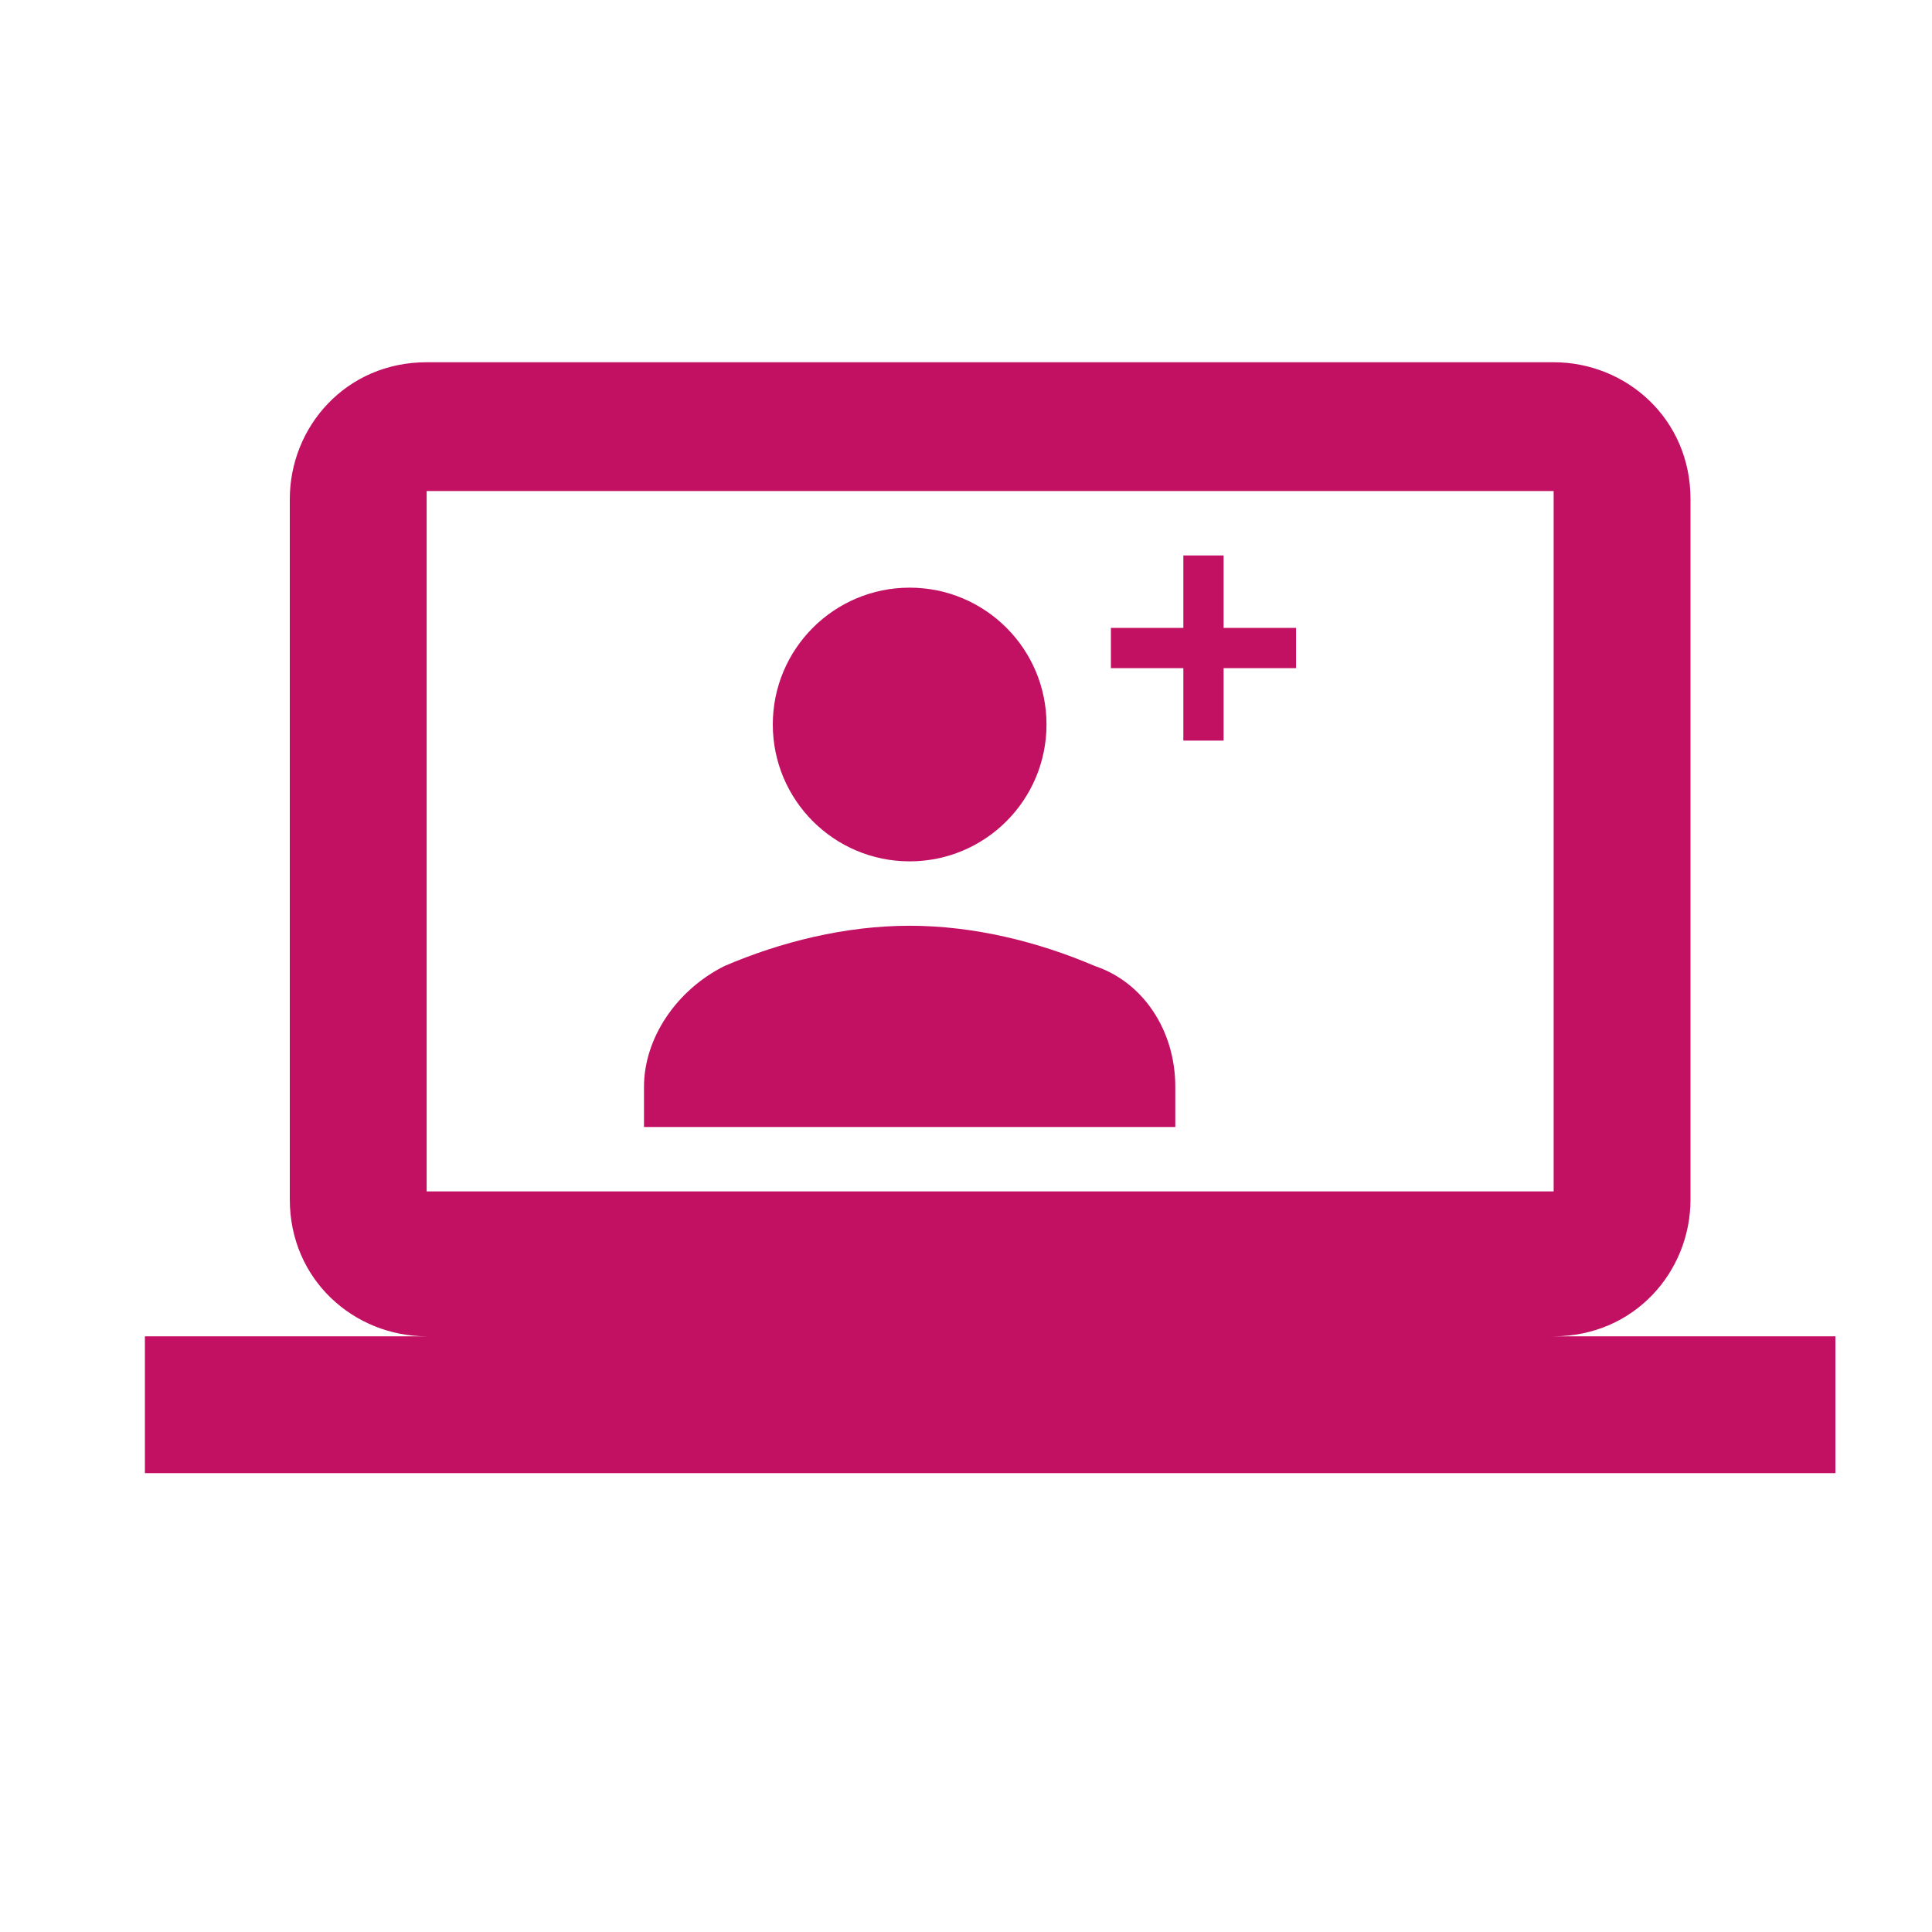
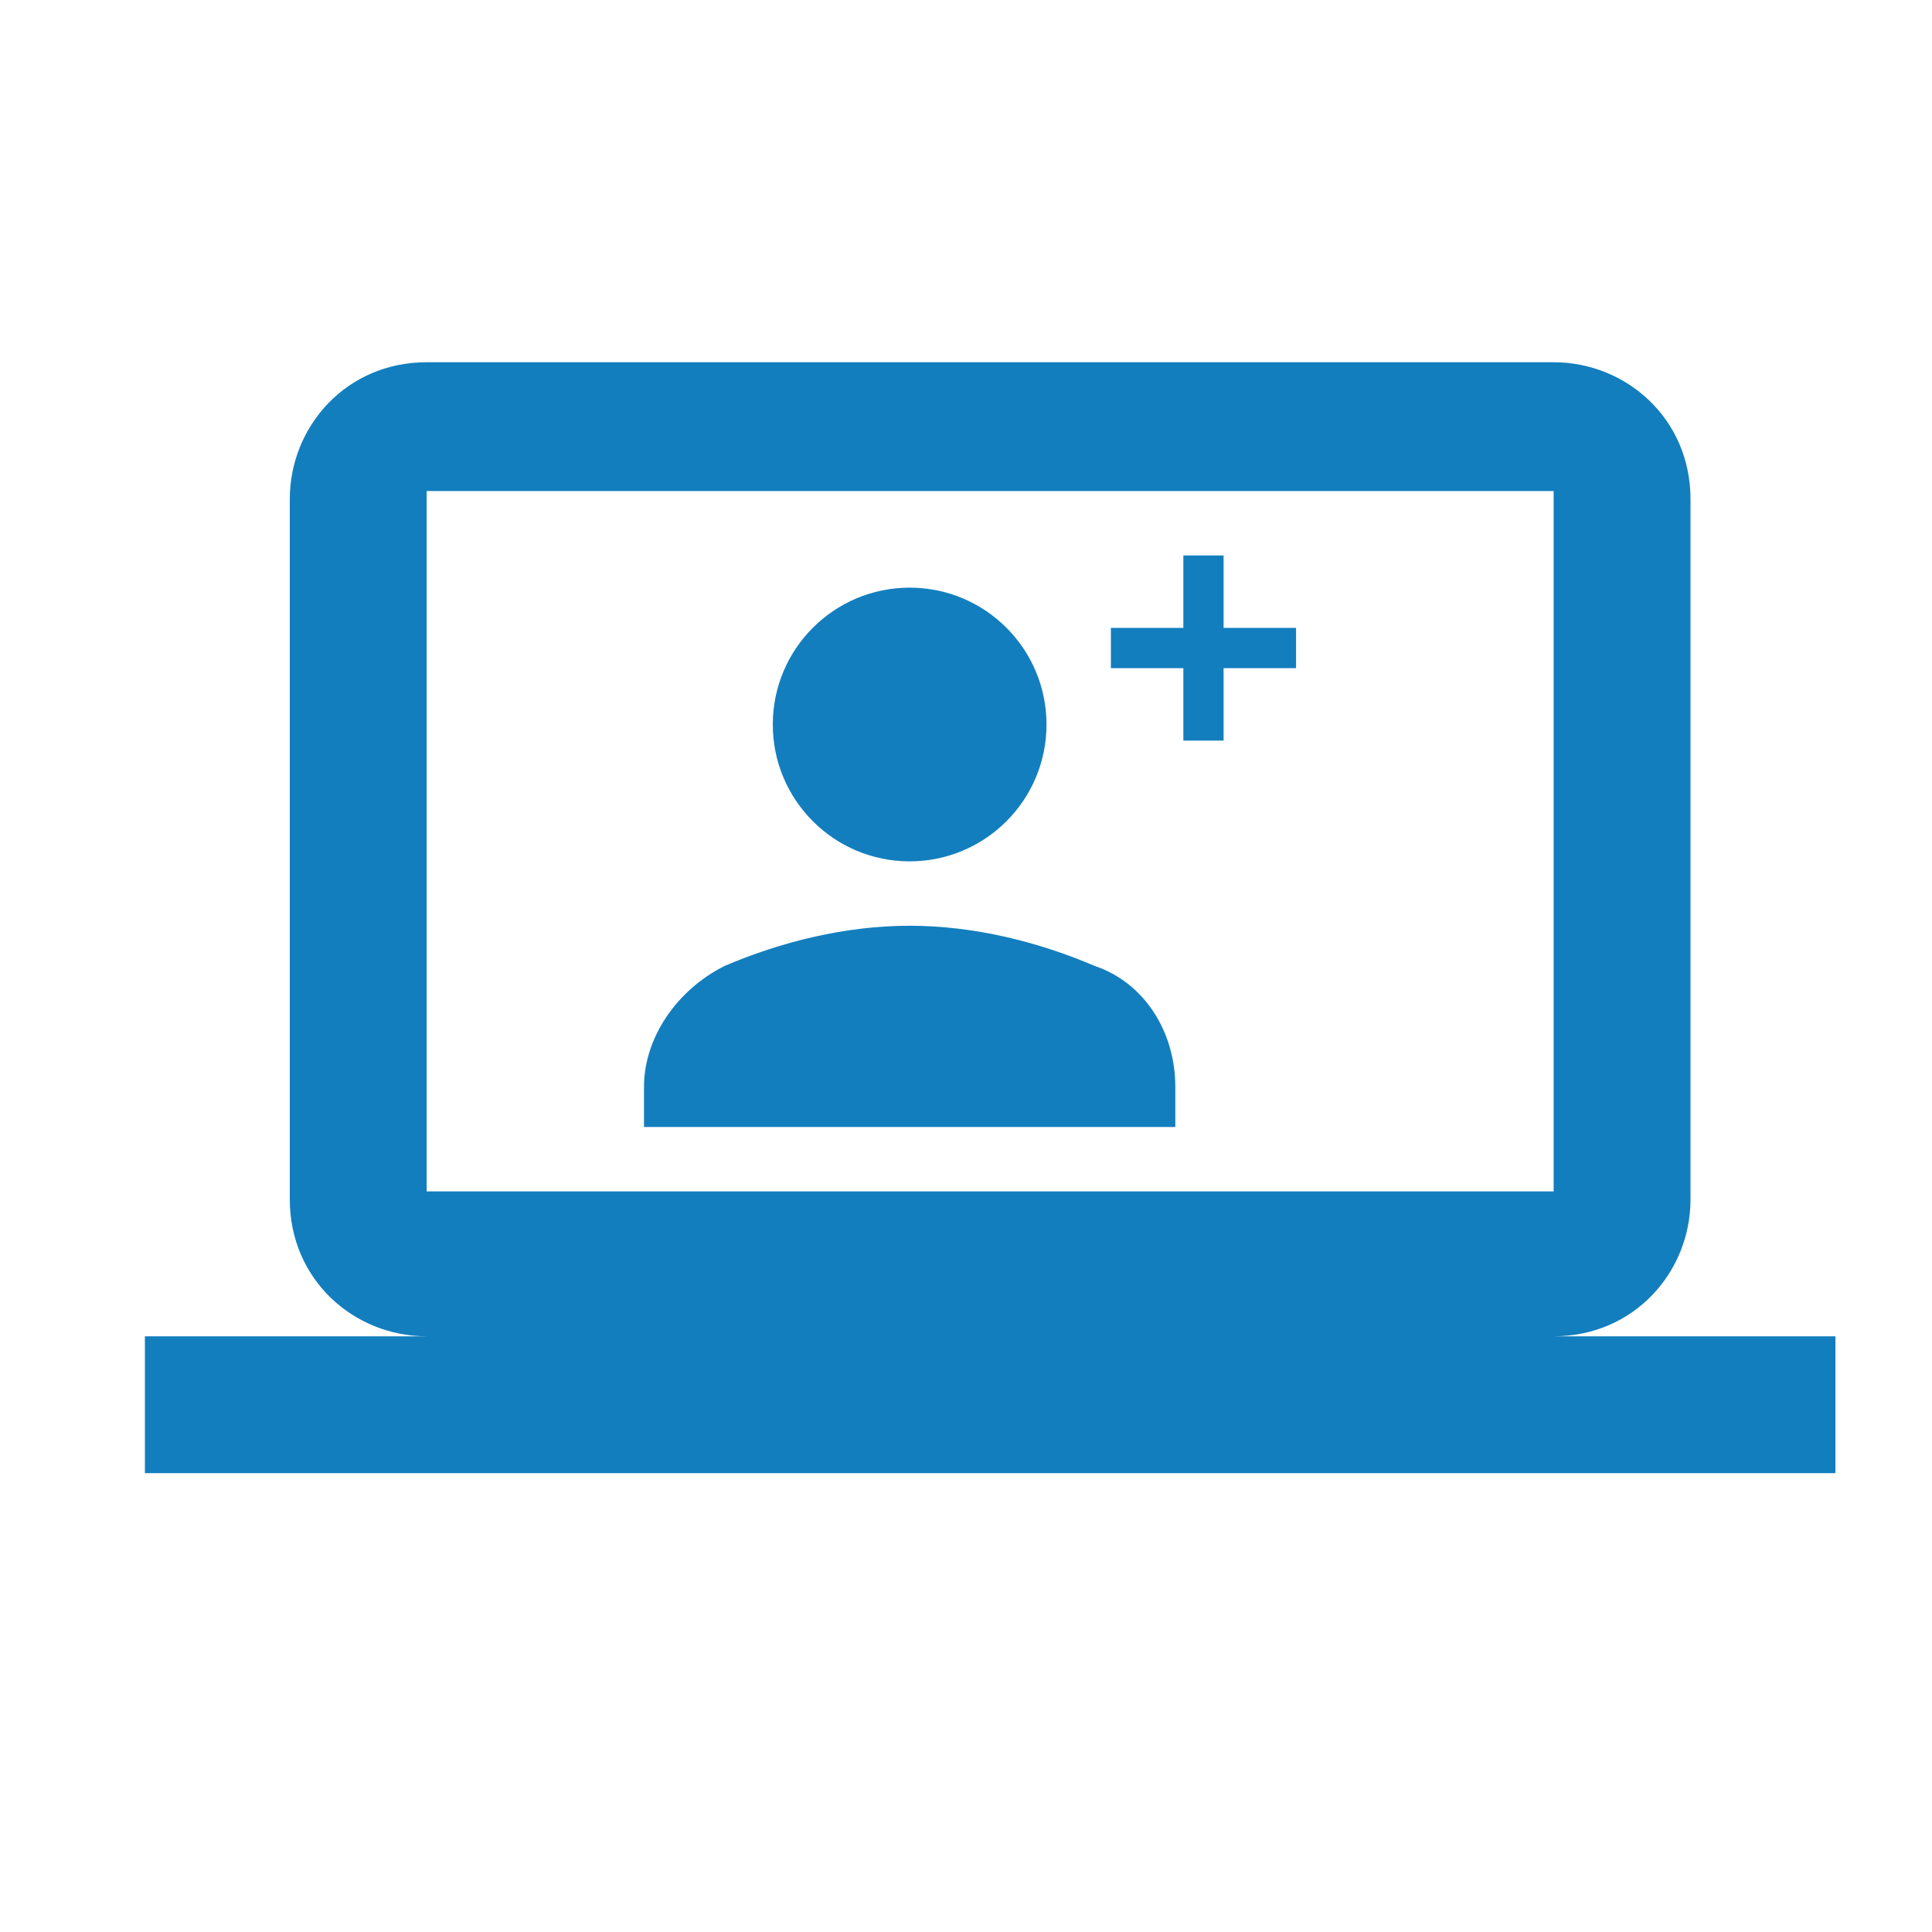
<svg xmlns="http://www.w3.org/2000/svg" version="1.1" id="圖層_1" x="0px" y="0px" viewBox="0 0 24 24" style="enable-background:new 0 0 24 24;" xml:space="preserve">
  <style type="text/css">
- 	.st0{fill:#C21062;}
+ 	.st0{fill:#127ebe;}
</style>
  <g>
    <path class="st0" d="M19.3,16.6c1,0,1.7-0.8,1.7-1.7l0-8.7c0-1-0.8-1.7-1.7-1.7h-14c-1,0-1.7,0.8-1.7,1.7v8.7c0,1,0.8,1.7,1.7,1.7   H1.8v1.7h21v-1.7H19.3z M5.3,6.1h14v8.7h-14V6.1z" />
    <circle class="st0" cx="11.3" cy="9" r="1.7" />
    <path class="st0" d="M13.6,12c-0.7-0.3-1.5-0.5-2.3-0.5c-0.8,0-1.6,0.2-2.3,0.5c-0.6,0.3-1,0.9-1,1.5V14h6.6v-0.5   C14.6,12.8,14.2,12.2,13.6,12z" />
    <g>
      <g>
        <g>
          <path class="st0" d="M15.2,6.9v0.9h0.9v0.5h-0.9v0.9h-0.5V8.3h-0.9V7.8h0.9V6.9H15.2z" />
        </g>
      </g>
    </g>
  </g>
</svg>
